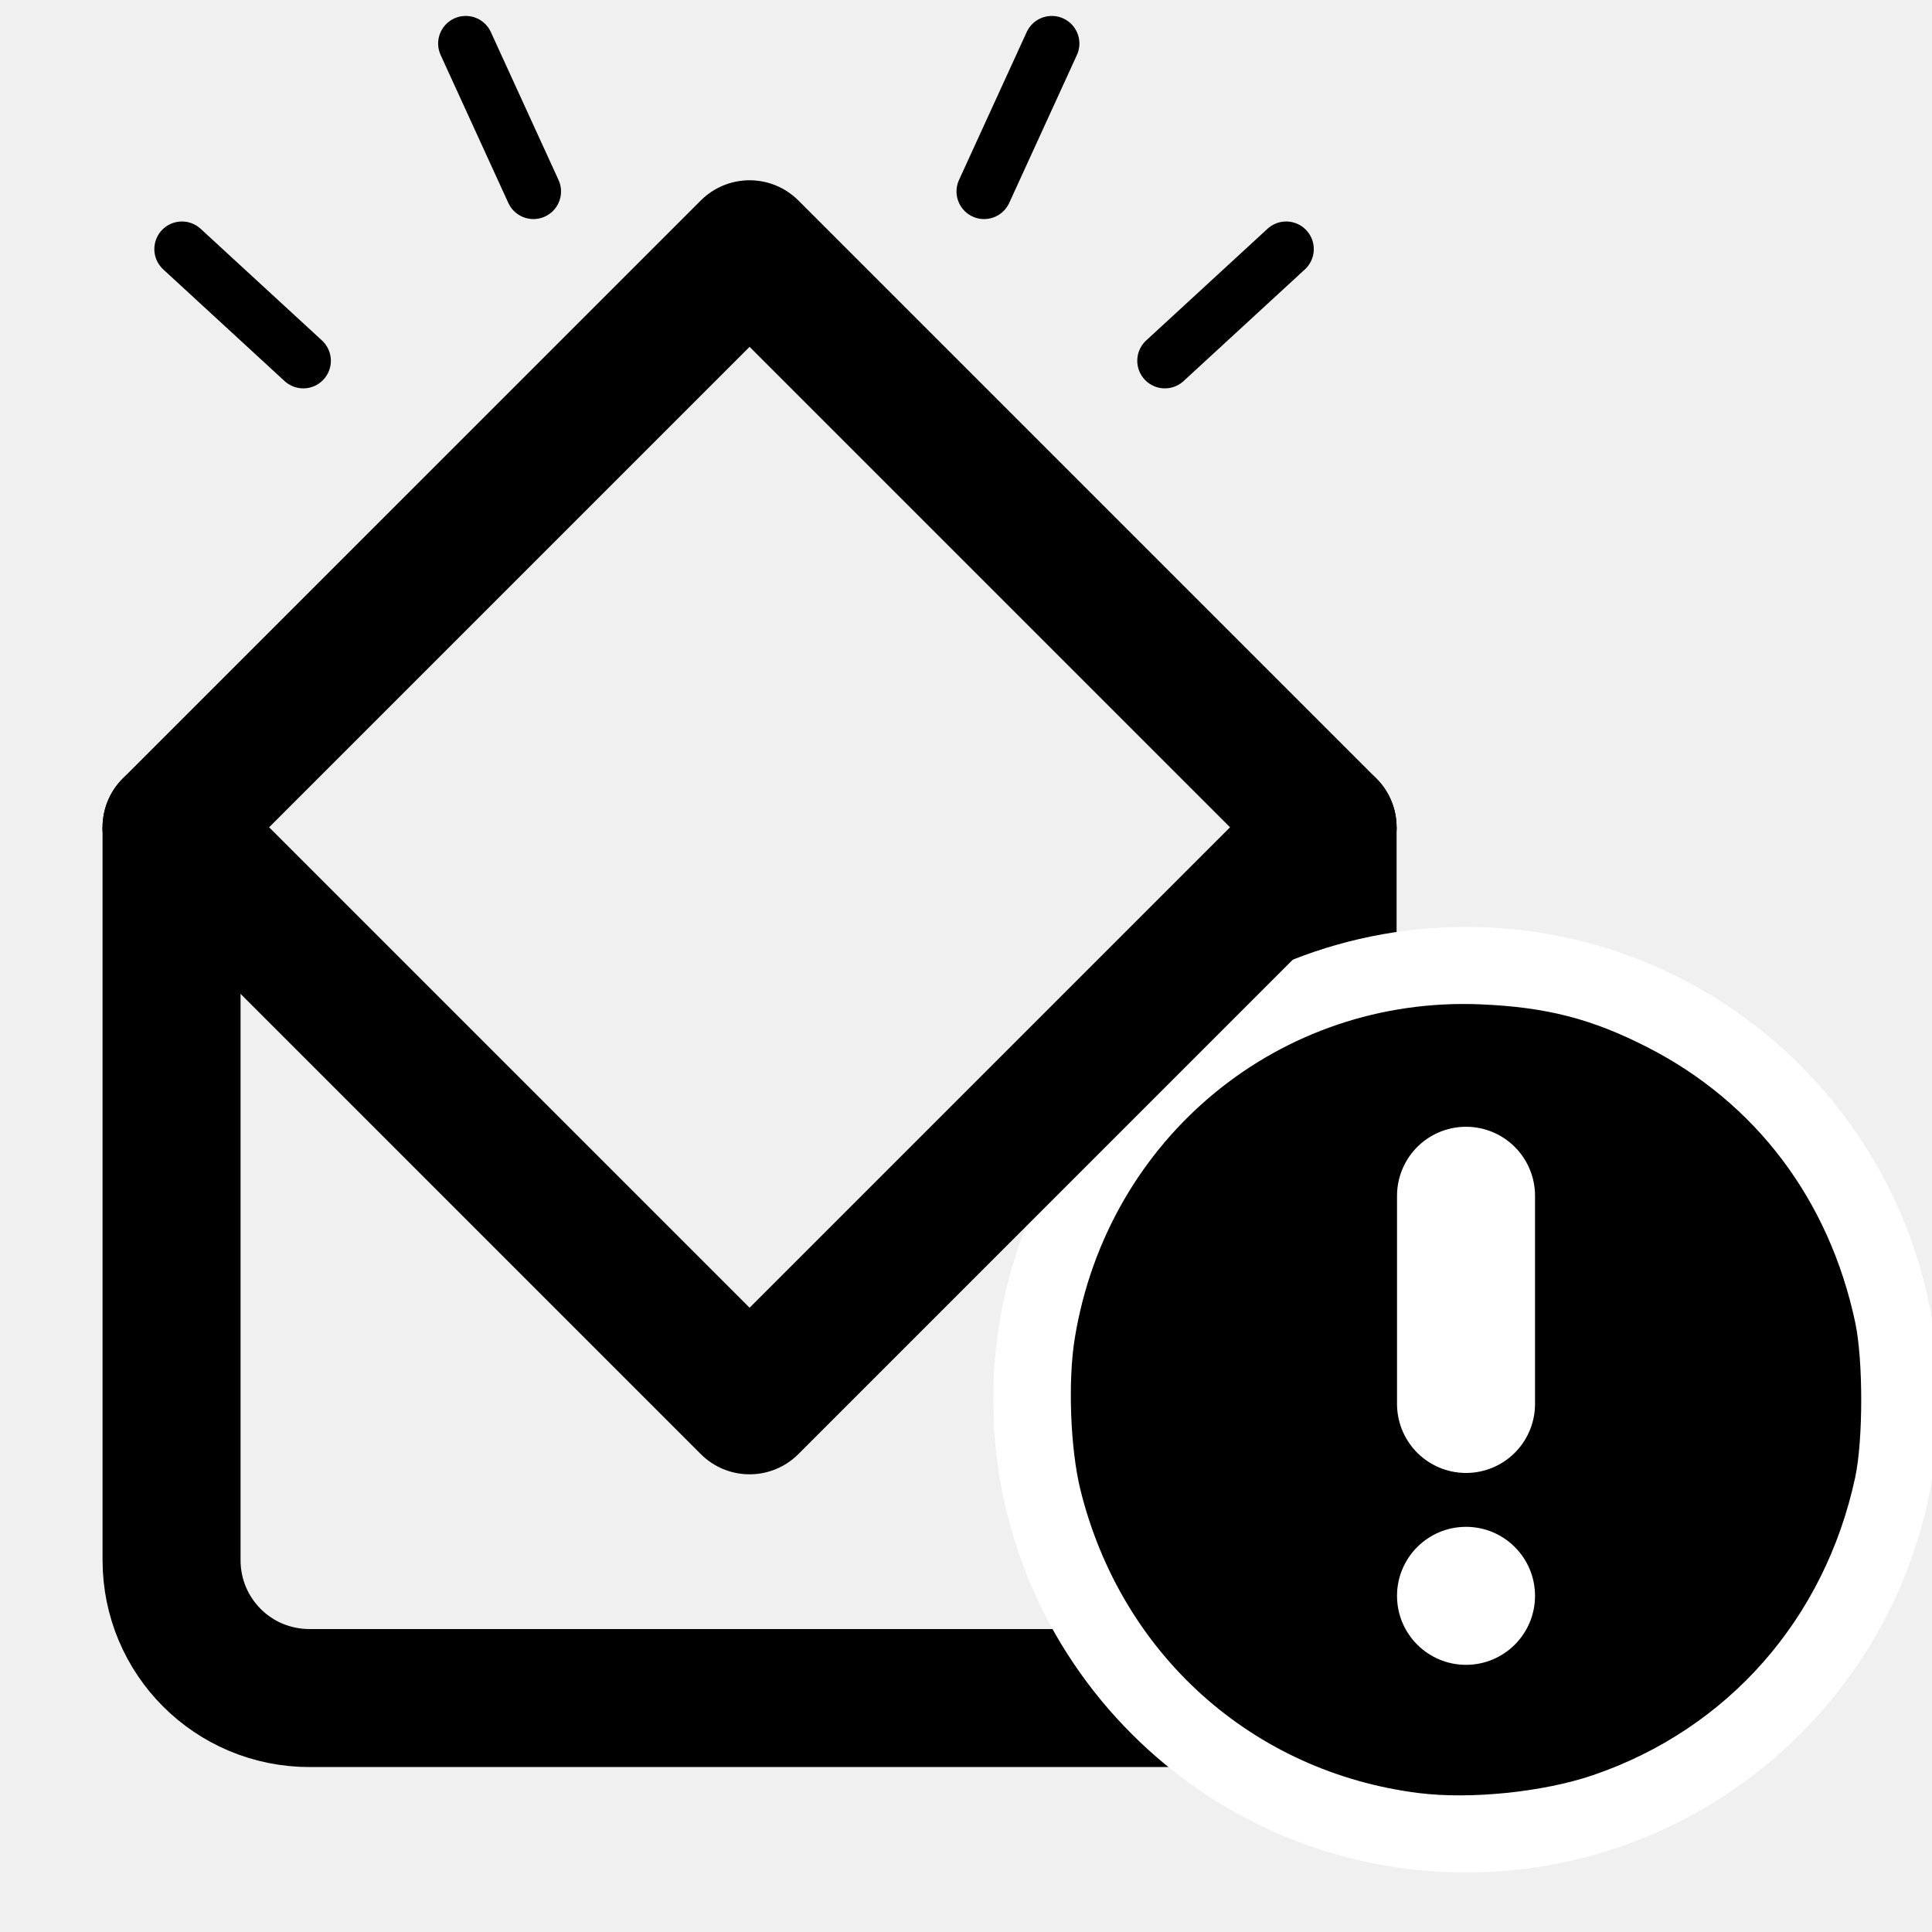
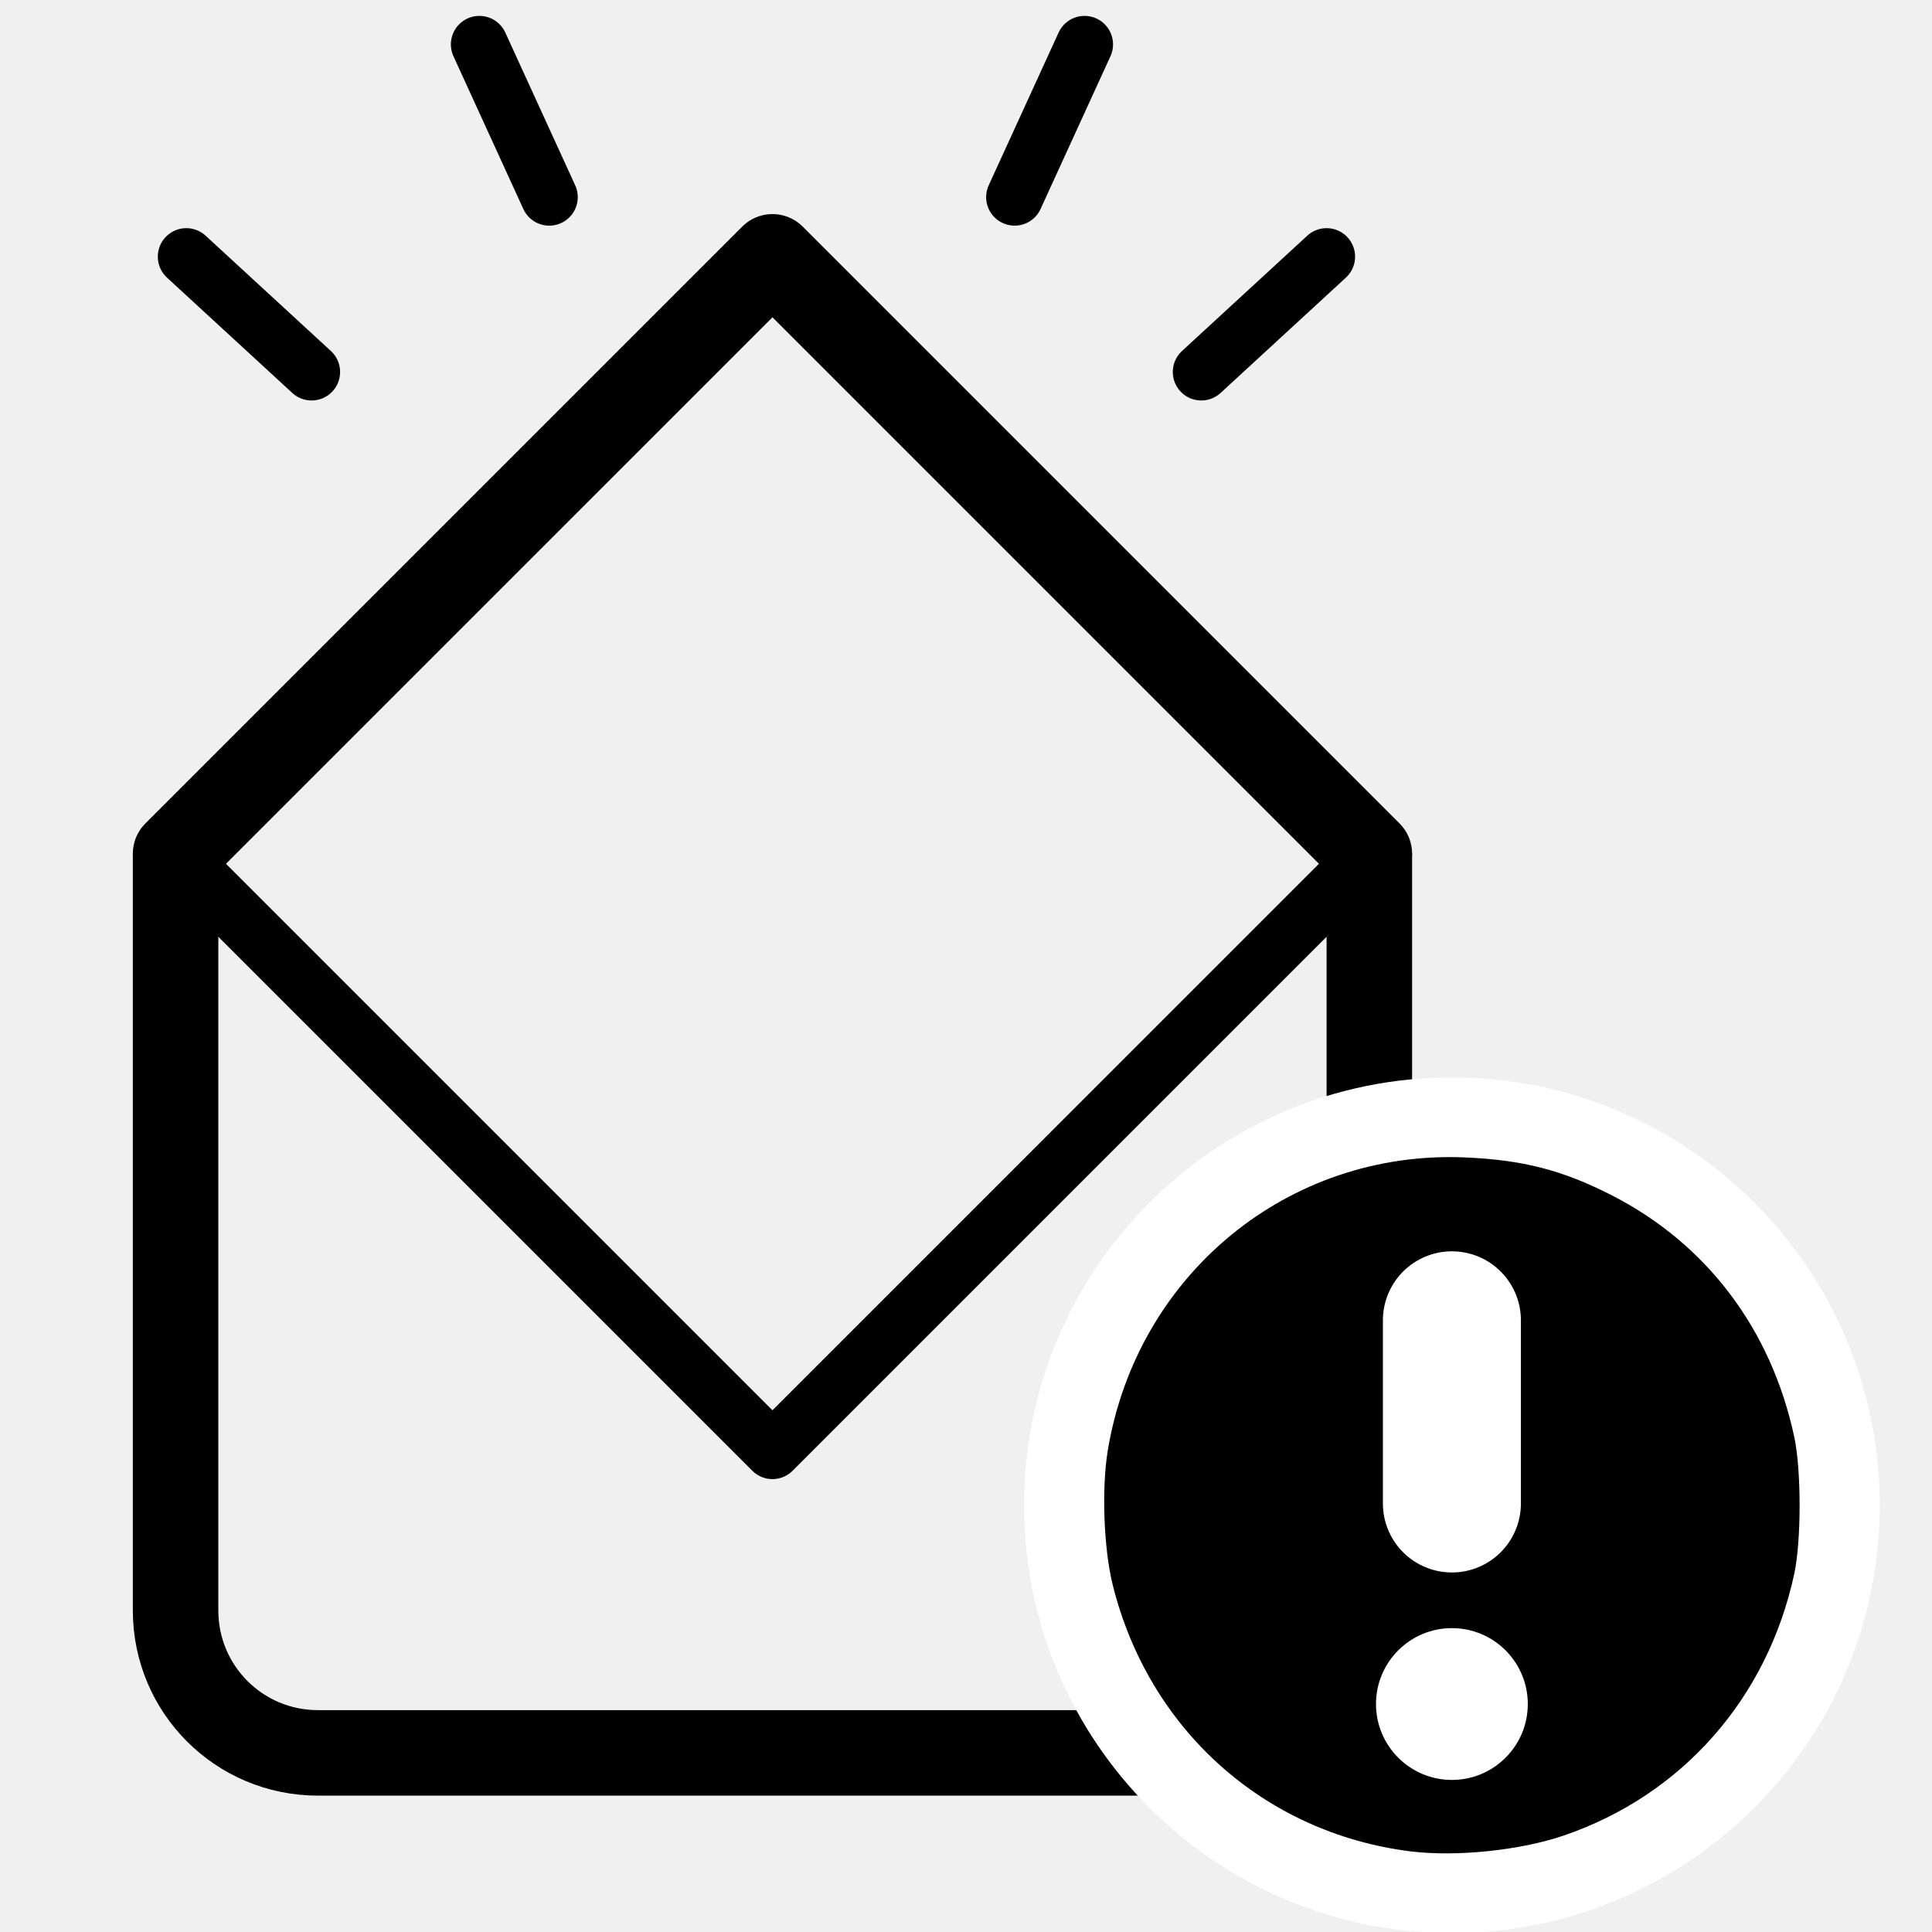
<svg xmlns="http://www.w3.org/2000/svg" id="svg4177" version="1.1" width="700" height="700" viewBox="0 0 700 700">
  <defs id="defs4181" />
-   <path style="fill:none;fill-rule:evenodd;stroke:#000000;stroke-width:50;stroke-miterlimit:4;stroke-dasharray:none;stroke-opacity:1" d="m 481.015,299.742 0,265.495 c 0,27.7 -22.3,50 -50,50 l -318.858,0 c -27.7,0 -50,-22.3 -50,-50 l 0,-265.495" id="path4797" />
-   <circle style="fill:#ffffff;fill-opacity:1;fill-rule:nonzero;stroke:none;stroke-width:1;stroke-linecap:round;stroke-linejoin:round;stroke-miterlimit:4;stroke-dasharray:none;stroke-opacity:1" id="path4837" cx="531.169" cy="507.132" r="171.296" />
-   <path style="fill:none;fill-opacity:1;fill-rule:nonzero;stroke:#000000;stroke-width:50;stroke-linecap:round;stroke-linejoin:round;stroke-miterlimit:4;stroke-dasharray:none;stroke-opacity:1" d="M 481.015,299.742 271.586,90.313 62.156,299.742" id="path4770" />
-   <path style="fill:none;fill-opacity:1;fill-rule:nonzero;stroke:#000000;stroke-width:50;stroke-linecap:round;stroke-linejoin:round;stroke-miterlimit:4;stroke-dasharray:none;stroke-opacity:1" d="M 481.015,299.742 271.586,509.171 62.156,299.742" id="path4770-8" />
-   <path style="fill:#000000;fill-opacity:1;stroke:none;stroke-opacity:1" d="m 514.105,649.664 c -60.265,-7.538 -107.944,-50.272 -122.66,-109.937 -3.663,-14.85 -4.563,-39.481 -2.01,-55.011 11.934,-72.601 74.356,-123.889 147.047,-120.819 23.866,1.008 40.266,5.234 60.518,15.595 39.147,20.027 65.711,55.225 75.175,99.61 2.916,13.676 2.907,42.648 -0.018,56.25 -11.029,51.294 -46.195,91.193 -95.05,107.844 -17.88,6.094 -44.306,8.807 -63.001,6.469 z" id="path4733" />
-   <path style="fill:none;fill-opacity:1;fill-rule:nonzero;stroke:#ffffff;stroke-width:50;stroke-linecap:round;stroke-miterlimit:4;stroke-dasharray:none;stroke-dashoffset:0;stroke-opacity:1" d="m 531.169,433.248 0,75.431" id="path4735" />
-   <circle style="fill:#ffffff;fill-opacity:1;fill-rule:nonzero;stroke:none;stroke-width:50;stroke-linecap:round;stroke-miterlimit:4;stroke-dasharray:none;stroke-dashoffset:0;stroke-opacity:1" id="path4752" cx="531.169" cy="578.201" r="25" />
-   <path style="fill:none;fill-opacity:1;fill-rule:nonzero;stroke:#000000;stroke-width:20;stroke-linecap:round;stroke-linejoin:round;stroke-miterlimit:4;stroke-dasharray:none;stroke-opacity:1" d="M 109.879,130.713 65.92,90.252" id="path4219" />
-   <path style="fill:none;fill-opacity:1;fill-rule:nonzero;stroke:#000000;stroke-width:20;stroke-linecap:round;stroke-linejoin:round;stroke-miterlimit:4;stroke-dasharray:none;stroke-opacity:1" d="M 193.271,69.37 168.747,15.775" id="path4223-2" />
-   <path style="fill:none;fill-opacity:1;fill-rule:nonzero;stroke:#000000;stroke-width:20;stroke-linecap:round;stroke-linejoin:round;stroke-miterlimit:4;stroke-dasharray:none;stroke-opacity:1" d="M 422.053,130.713 466.011,90.252" id="path4219-0" />
-   <path style="fill:none;fill-opacity:1;fill-rule:nonzero;stroke:#000000;stroke-width:20;stroke-linecap:round;stroke-linejoin:round;stroke-miterlimit:4;stroke-dasharray:none;stroke-opacity:1" d="M 356.561,69.37 381.084,15.775" id="path4223-2-4" />
+   <path style="fill:none;fill-rule:evenodd;stroke:#000000;stroke-width:30.979;stroke-miterlimit:4;stroke-dasharray:none;stroke-opacity:1" d="m 496.138,309.316 0,274.156 c 0,28.604 -23.027,51.631 -51.631,51.631 l -329.26,0 c -28.604,0 -51.631,-23.027 -51.631,-51.631 l 0,-274.156" id="path4797" />
+   <circle style="fill:#ffffff;fill-opacity:1;fill-rule:nonzero;stroke:none;stroke-width:1;stroke-linecap:round;stroke-linejoin:round;stroke-miterlimit:4;stroke-dasharray:none;stroke-opacity:1" id="path4837" cx="526.05" cy="545.376" r="155.006" />
+   <path style="fill:none;fill-opacity:1;fill-rule:nonzero;stroke:#000000;stroke-width:30.979;stroke-linecap:round;stroke-linejoin:round;stroke-miterlimit:4;stroke-dasharray:none;stroke-opacity:1" d="M 496.138,309.316 279.877,93.055 63.616,309.316" id="path4770" />
+   <path style="fill:none;fill-opacity:1;fill-rule:nonzero;stroke:#000000;stroke-width:20.652;stroke-linecap:round;stroke-linejoin:round;stroke-miterlimit:4;stroke-dasharray:none;stroke-opacity:1" d="M 496.138,309.316 279.877,525.577 63.616,309.316" id="path4770-8" />
+   <path style="fill:#000000;fill-opacity:1;stroke:none;stroke-opacity:1" d="m 511.037,670.78 c -53.023,-6.632 -94.972,-44.23 -107.92,-96.726 -3.223,-13.065 -4.014,-34.737 -1.768,-48.4 10.5,-63.876 65.42,-109.001 129.376,-106.3 20.998,0.887 35.428,4.605 53.246,13.721 34.443,17.62 57.815,48.589 66.141,87.64 2.566,12.032 2.557,37.523 -0.016,49.49 -9.704,45.13 -40.644,80.234 -83.628,94.884 -15.731,5.362 -38.982,7.749 -55.43,5.691 z" id="path4733" />
+   <path style="fill:none;fill-opacity:1;fill-rule:nonzero;stroke:#ffffff;stroke-width:50;stroke-linecap:round;stroke-miterlimit:4;stroke-dasharray:none;stroke-dashoffset:0;stroke-opacity:1" d="m 526.05,478.371 0,66.366" id="path4735" />
+   <circle style="fill:#ffffff;fill-opacity:1;fill-rule:nonzero;stroke:none;stroke-width:50;stroke-linecap:round;stroke-miterlimit:4;stroke-dasharray:none;stroke-dashoffset:0;stroke-opacity:1" id="path4752" cx="526.05" cy="617.401" r="27.5" />
+   <path style="fill:none;fill-opacity:1;fill-rule:nonzero;stroke:#000000;stroke-width:20.652;stroke-linecap:round;stroke-linejoin:round;stroke-miterlimit:4;stroke-dasharray:none;stroke-opacity:1" d="M 112.895,134.773 67.502,92.992" id="path4219" />
+   <path style="fill:none;fill-opacity:1;fill-rule:nonzero;stroke:#000000;stroke-width:20.652;stroke-linecap:round;stroke-linejoin:round;stroke-miterlimit:4;stroke-dasharray:none;stroke-opacity:1" d="M 199.007,71.429 173.684,16.086" id="path4223-2" />
+   <path style="fill:none;fill-opacity:1;fill-rule:nonzero;stroke:#000000;stroke-width:20.652;stroke-linecap:round;stroke-linejoin:round;stroke-miterlimit:4;stroke-dasharray:none;stroke-opacity:1" d="M 435.253,134.773 480.645,92.992" id="path4219-0" />
+   <path style="fill:none;fill-opacity:1;fill-rule:nonzero;stroke:#000000;stroke-width:20.652;stroke-linecap:round;stroke-linejoin:round;stroke-miterlimit:4;stroke-dasharray:none;stroke-opacity:1" d="M 367.624,71.429 392.947,16.086" id="path4223-2-4" />
</svg>
